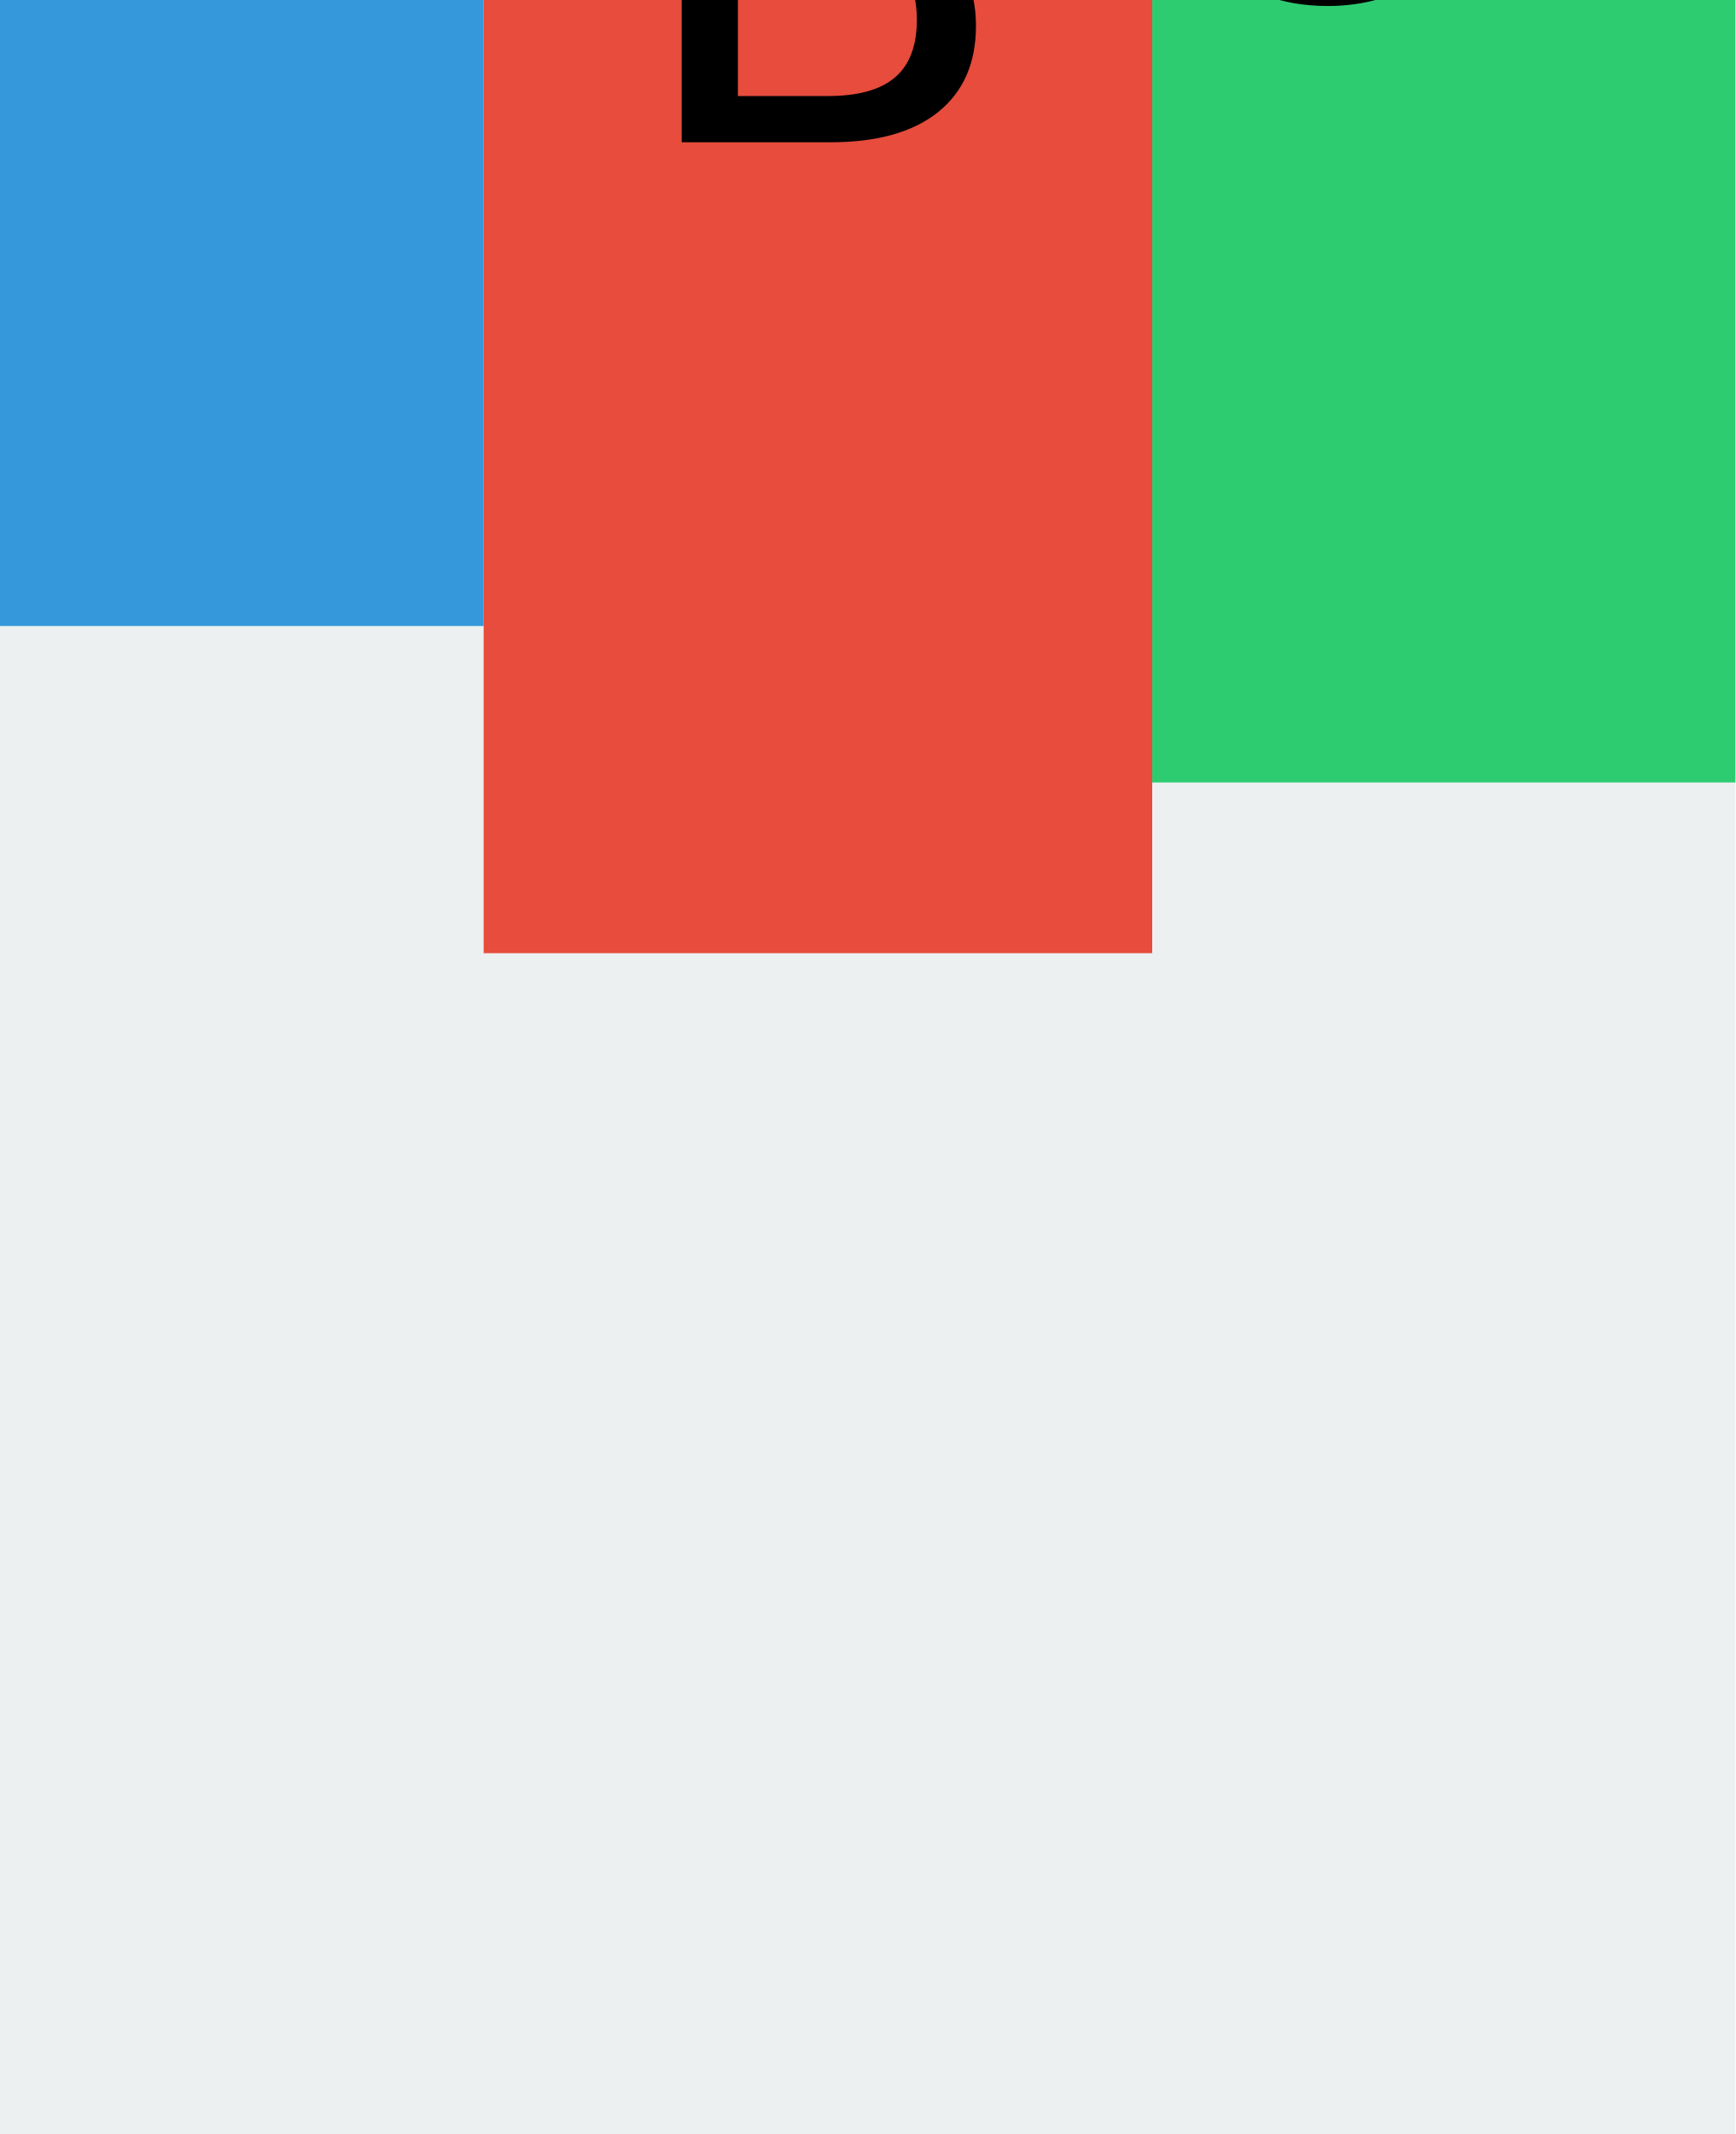
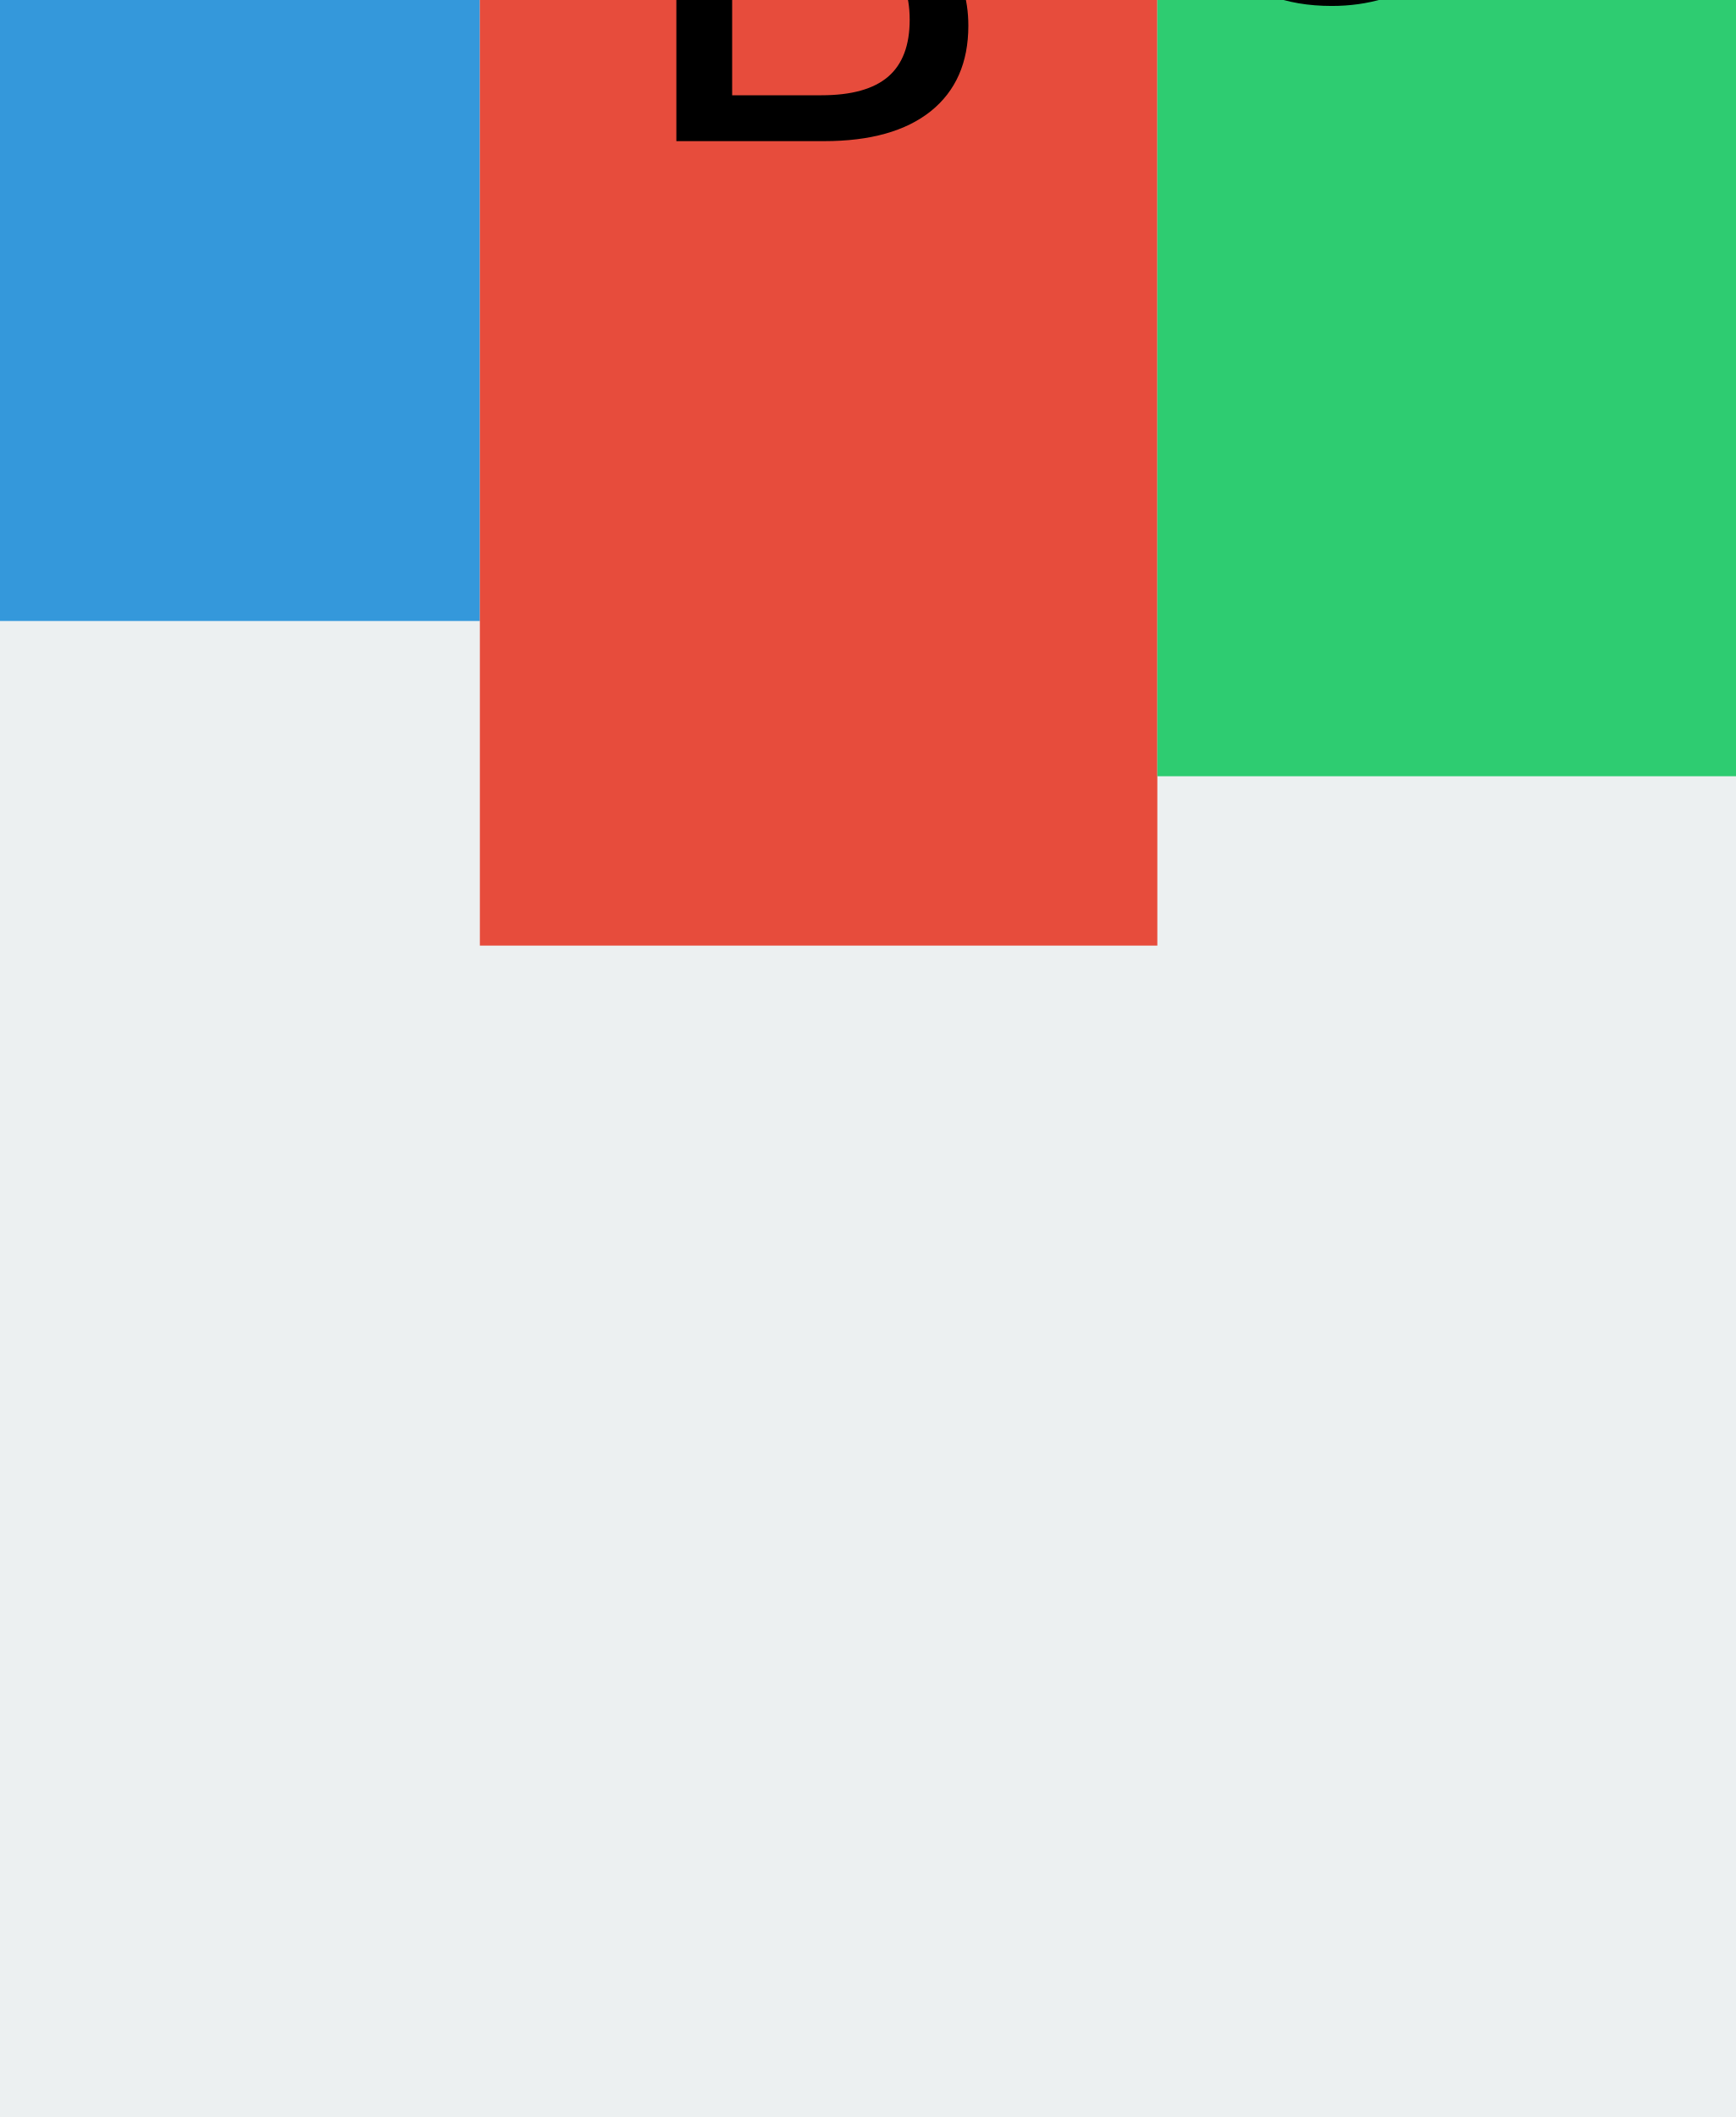
- <svg xmlns="http://www.w3.org/2000/svg" width="122" height="150">
-   <rect fill-opacity="0" width="122" height="150" />
-   <rect fill="#ECF0F1" width="122" height="150" />
+ <svg xmlns="http://www.w3.org/2000/svg" width="123" height="150">
+   <rect fill-opacity="0" width="123" height="150" />
+   <rect fill="#ECF0F1" width="123" height="150" />
  <rect fill="#3498DB" width="34" height="44" />
  <text font-size="20" font-family="DejaVu Sans" x="10, " y="28.564, ">
			A
	</text>
-   <rect fill="#E74C3C" transform="translate(34 0)" width="47" height="67" />
+   <rect fill="#E74C3C" transform="translate(34 0)" width="48" height="67" />
  <text transform="translate(44 10)" font-size="40" font-family="DejaVu Sans" x="0, " y="37.129, ">
			B
	</text>
-   <rect fill="#2ECC71" transform="translate(81 0)" width="41" height="55" />
-   <text transform="translate(81 0)" font-size="30" font-family="DejaVu Sans" x="10, " y="37.847, ">
+   <rect fill="#2ECC71" transform="translate(82 0)" width="41" height="55" />
+   <text transform="translate(82 0)" font-size="30" font-family="DejaVu Sans" x="10, " y="37.847, ">
			C
	</text>
</svg>
